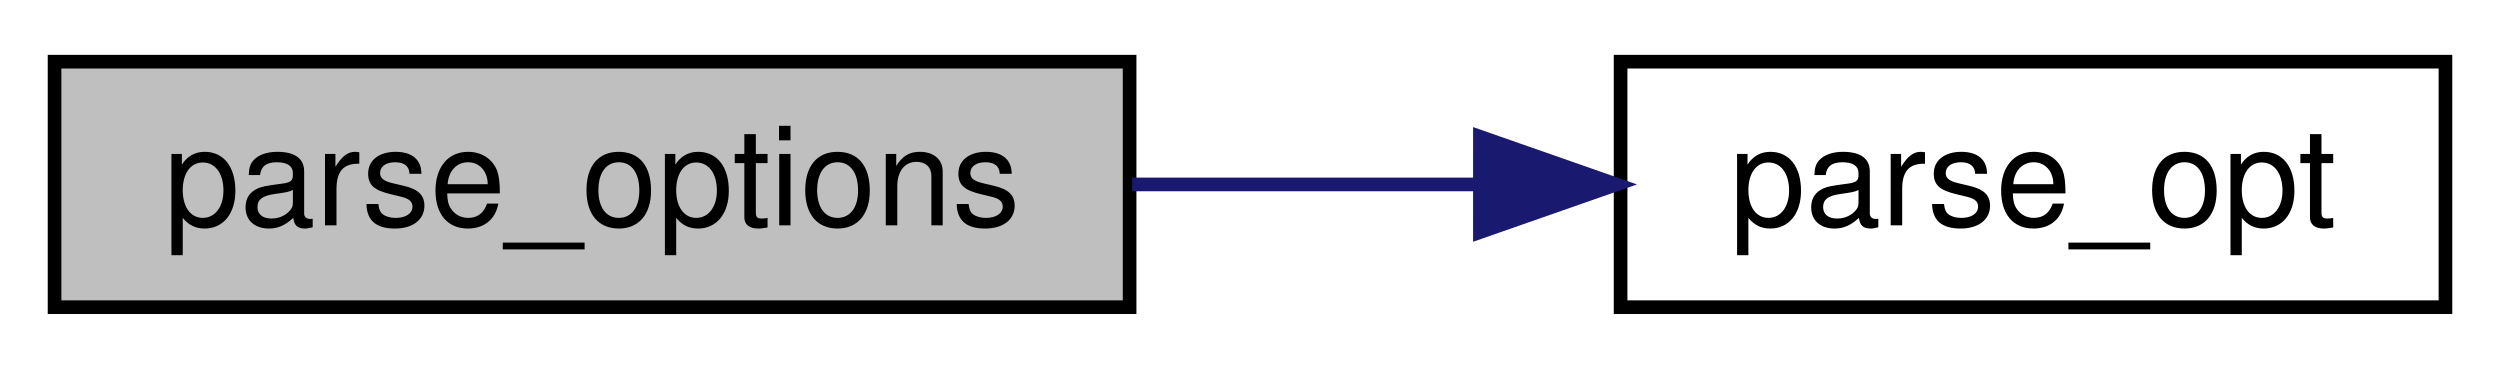
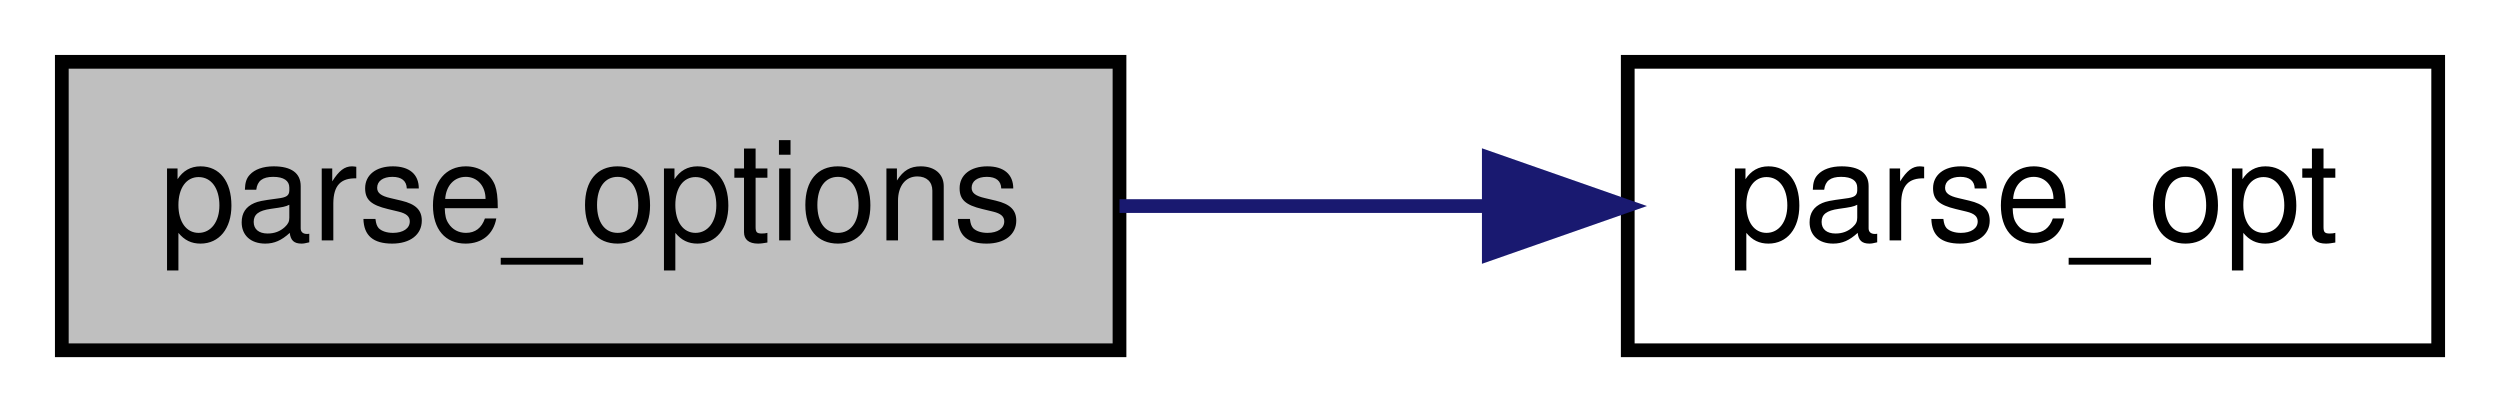
- <svg xmlns="http://www.w3.org/2000/svg" xmlns:xlink="http://www.w3.org/1999/xlink" width="183pt" height="27pt" viewBox="0.00 0.00 183.30 27.00">
-   <g id="graph0" class="graph" transform="scale(1 1) rotate(0) translate(4 23)">
+ <svg xmlns="http://www.w3.org/2000/svg" xmlns:xlink="http://www.w3.org/1999/xlink" width="182pt" height="30pt" viewBox="0.00 0.00 182.00 30.00">
+   <g id="graph1" class="graph" transform="scale(1 1) rotate(0) translate(4 26)">
    <g id="node1" class="node">
-       <polygon fill="#bfbfbf" stroke="black" points="0,-0.5 0,-18.5 78.822,-18.5 78.822,-0.5 0,-0.5" />
-       <text text-anchor="middle" x="39.411" y="-6.5" font-family="Helvetica,sans-Serif" font-size="10.00">parse_options</text>
+       <polygon fill="#bfbfbf" stroke="black" points="0.5,-0.5 0.5,-21.5 77.5,-21.5 77.5,-0.5 0.5,-0.5" />
+       <text text-anchor="middle" x="39" y="-8.5" font-family="Helvetica,sans-Serif" font-size="10.00">parse_options</text>
    </g>
-     <g id="node2" class="node">
-       <g id="a_node2">
-         <a xlink:href="ventd_8c.html#aaf7bc24f3891f0c63a6043f4dc2ab311" target="_top" xlink:title="parse_opt">
-           <polygon fill="none" stroke="black" points="114.822,-0.5 114.822,-18.5 175.3,-18.5 175.3,-0.5 114.822,-0.5" />
-           <text text-anchor="middle" x="145.061" y="-6.5" font-family="Helvetica,sans-Serif" font-size="10.00">parse_opt</text>
-         </a>
-       </g>
+     <g id="node3" class="node">
+       <a xlink:href="ventd_8c.html#aaf7bc24f3891f0c63a6043f4dc2ab311" target="_top" xlink:title="argp option callback.">
+         <polygon fill="none" stroke="black" points="114.5,-0.5 114.5,-21.5 173.5,-21.5 173.5,-0.5 114.5,-0.5" />
+         <text text-anchor="middle" x="144" y="-8.5" font-family="Helvetica,sans-Serif" font-size="10.00">parse_opt</text>
+       </a>
    </g>
-     <g id="edge1" class="edge">
-       <path fill="none" stroke="midnightblue" d="M79.007,-9.5C87.262,-9.5 95.998,-9.5 104.297,-9.5" />
-       <polygon fill="midnightblue" stroke="midnightblue" points="104.507,-13 114.507,-9.5 104.506,-6 104.507,-13" />
+     <g id="edge2" class="edge">
+       <path fill="none" stroke="midnightblue" d="M77.502,-11C86.252,-11 95.562,-11 104.358,-11" />
+       <polygon fill="midnightblue" stroke="midnightblue" points="104.385,-14.5 114.385,-11 104.385,-7.5 104.385,-14.5" />
    </g>
  </g>
</svg>
